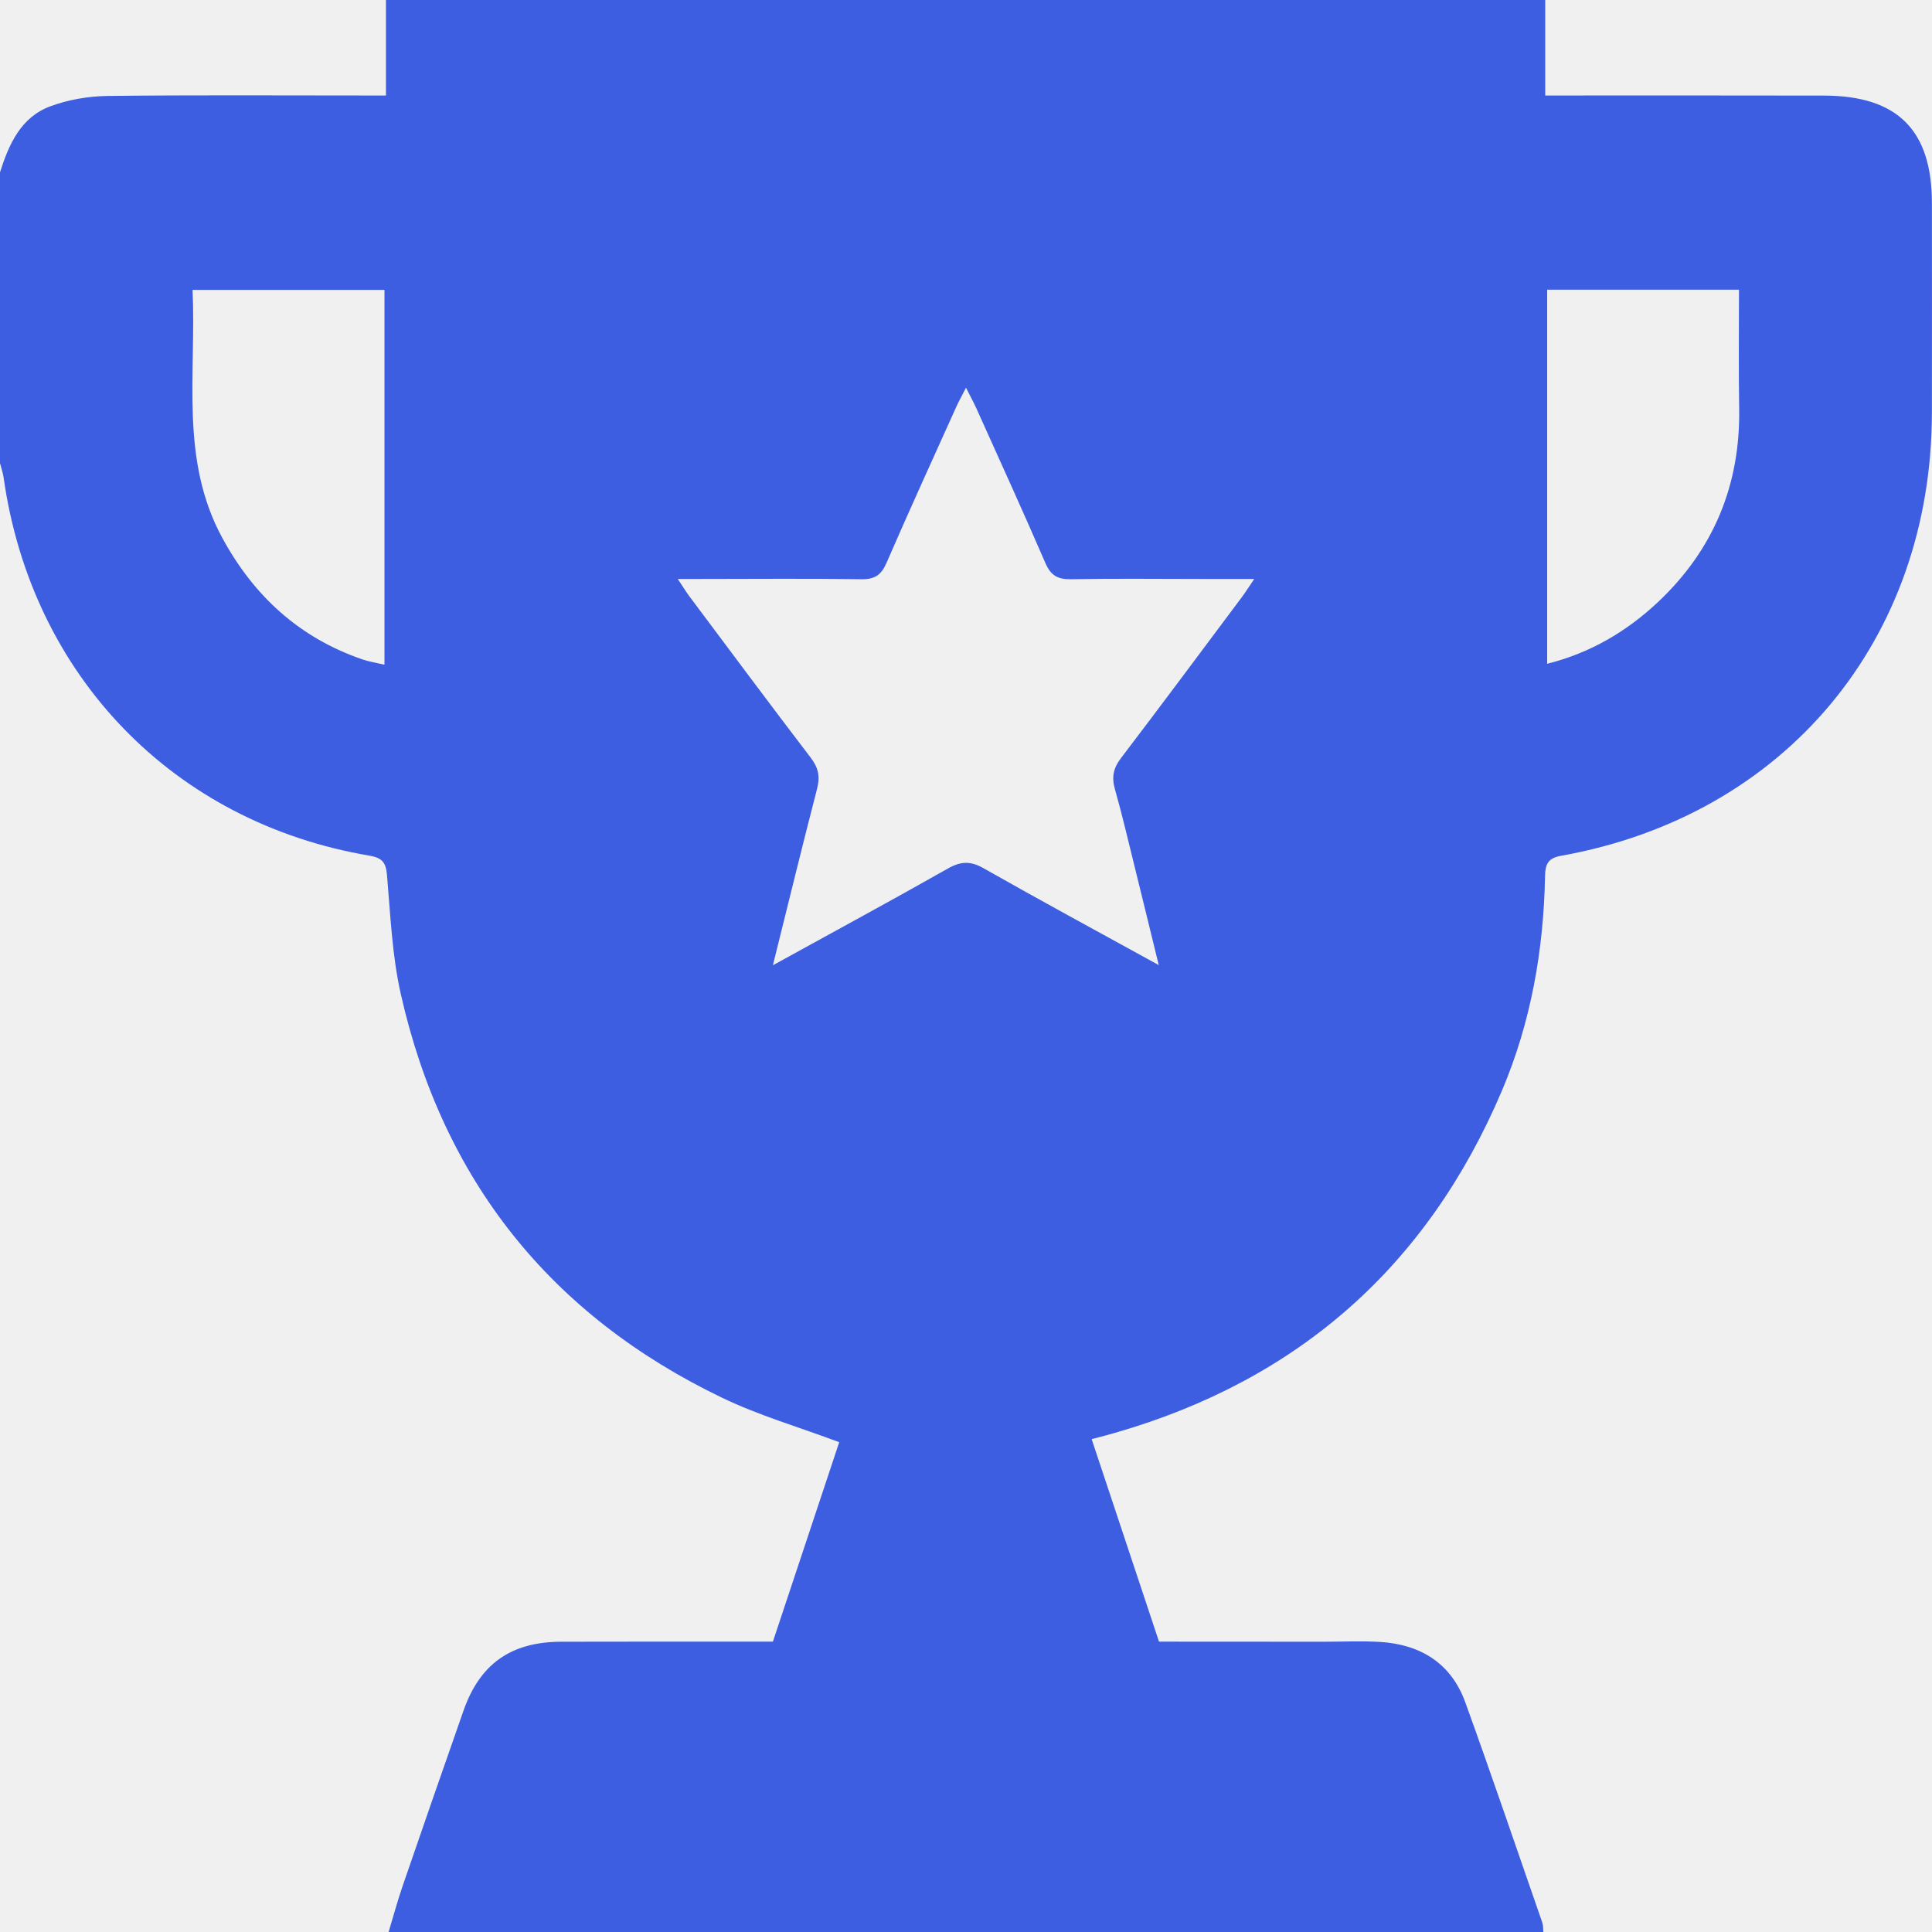
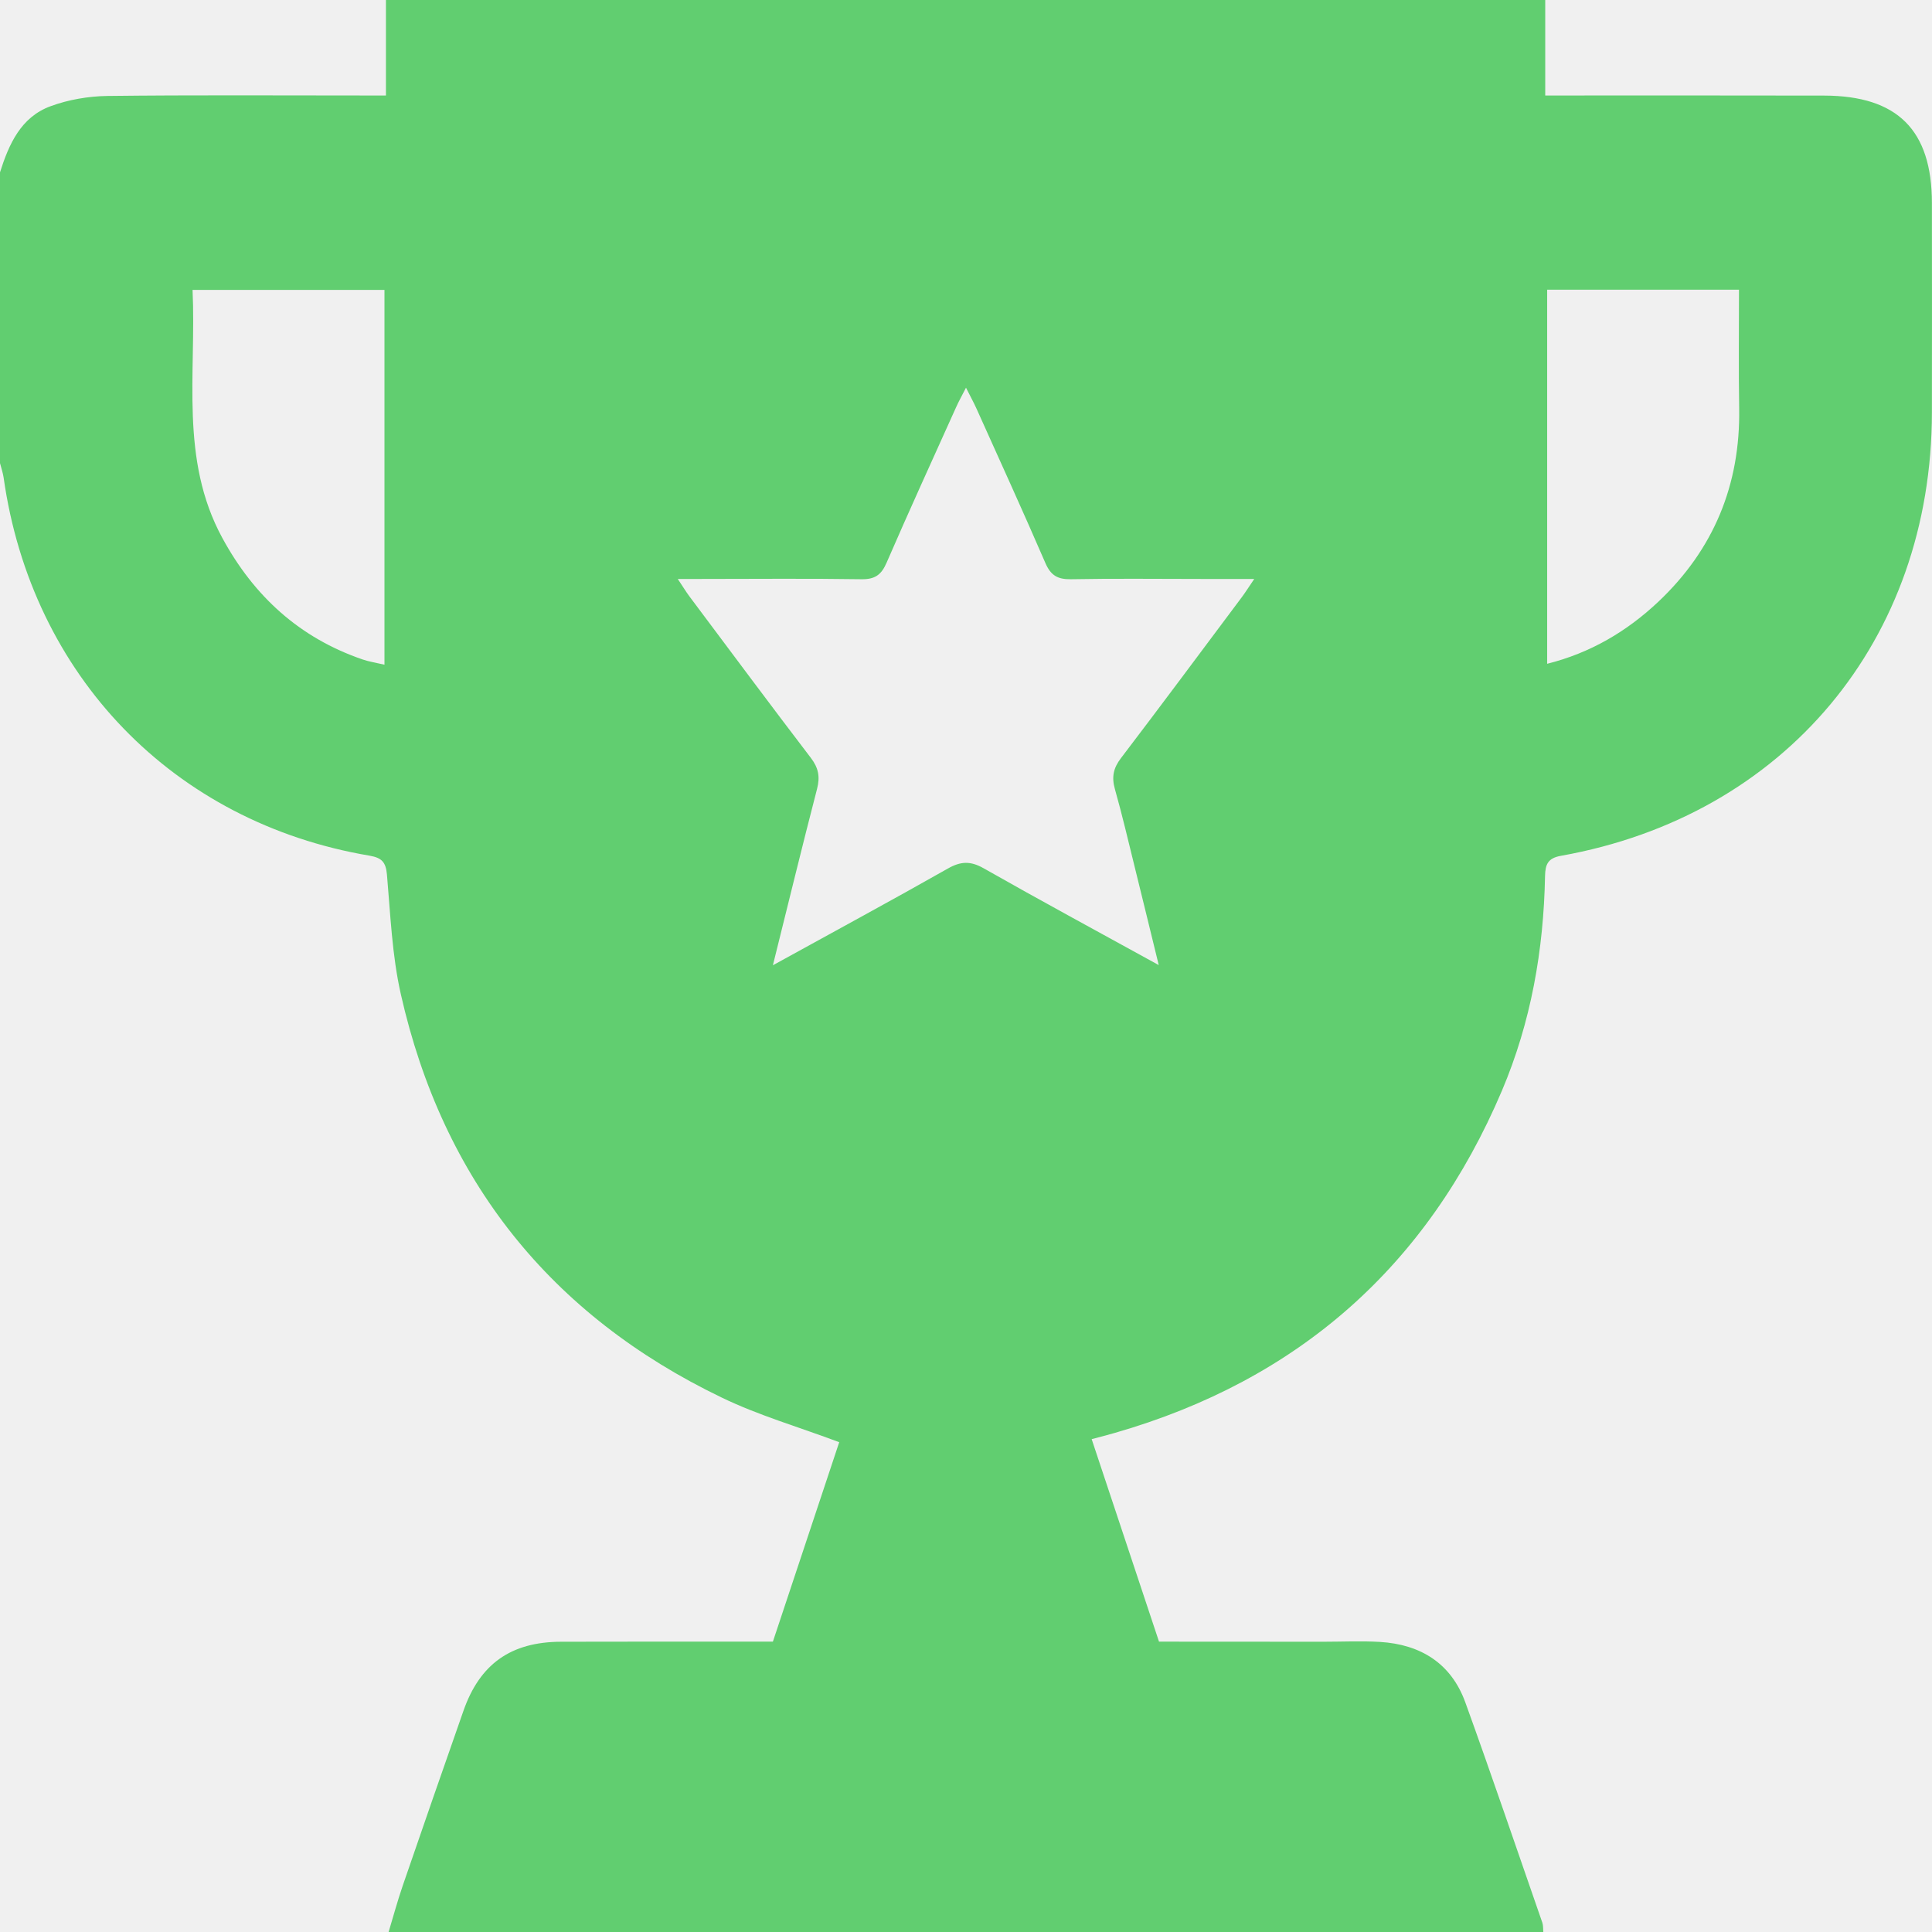
<svg xmlns="http://www.w3.org/2000/svg" width="21" height="21" viewBox="0 0 21 21" fill="none">
  <g clip-path="url(#clip0_363_4489)">
-     <path d="M0.551 1.154C0.744 1.083 0.961 1.046 1.167 1.043C2.09 1.032 3.012 1.038 3.935 1.038H4.195V0H16.796V1.038H17.061C17.983 1.038 18.906 1.037 19.828 1.039C20.625 1.041 20.998 1.414 20.999 2.205C21 2.964 21 3.723 20.999 4.482C20.997 6.956 19.401 8.868 16.968 9.302C16.825 9.327 16.797 9.395 16.794 9.52C16.779 10.327 16.641 11.111 16.325 11.856C15.515 13.763 14.111 15.001 12.121 15.574C12.044 15.597 11.966 15.616 11.866 15.643C12.112 16.383 12.353 17.107 12.598 17.844C13.197 17.844 13.791 17.844 14.385 17.845C14.59 17.845 14.795 17.835 15 17.847C15.441 17.874 15.773 18.079 15.927 18.503C16.215 19.299 16.487 20.101 16.765 20.9C16.775 20.931 16.772 20.967 16.775 21H4.224C4.275 20.831 4.321 20.661 4.378 20.495C4.595 19.863 4.815 19.231 5.036 18.6C5.214 18.087 5.553 17.846 6.1 17.845C6.79 17.843 7.48 17.844 8.169 17.844H8.401C8.645 17.11 8.886 16.386 9.122 15.676C8.683 15.511 8.249 15.386 7.847 15.192C5.982 14.295 4.813 12.826 4.357 10.807C4.261 10.383 4.244 9.941 4.206 9.507C4.194 9.371 4.15 9.324 4.018 9.301C1.885 8.941 0.343 7.343 0.039 5.189C0.031 5.137 0.013 5.085 -0 5.034V1.873C0.097 1.567 0.227 1.272 0.551 1.154ZM16.817 7.215C17.288 7.097 17.683 6.863 18.024 6.542C18.627 5.973 18.918 5.269 18.904 4.438C18.897 4.016 18.902 3.593 18.902 3.149H16.817V7.215ZM7.495 6.484C7.933 7.069 8.369 7.656 8.813 8.237C8.897 8.347 8.915 8.444 8.881 8.575C8.72 9.196 8.569 9.818 8.401 10.492C9.063 10.127 9.687 9.79 10.304 9.44C10.443 9.361 10.55 9.357 10.692 9.438C11.308 9.788 11.932 10.125 12.595 10.49C12.502 10.111 12.42 9.771 12.336 9.433C12.265 9.147 12.199 8.861 12.119 8.579C12.082 8.448 12.1 8.351 12.184 8.241C12.627 7.66 13.063 7.072 13.501 6.487C13.54 6.434 13.575 6.379 13.633 6.293H13.053C12.581 6.293 12.11 6.287 11.639 6.296C11.495 6.298 11.421 6.254 11.363 6.12C11.119 5.556 10.864 4.997 10.612 4.437C10.582 4.371 10.547 4.308 10.5 4.214C10.453 4.306 10.418 4.368 10.389 4.434C10.137 4.994 9.881 5.553 9.637 6.116C9.58 6.248 9.511 6.298 9.364 6.296C8.783 6.287 8.203 6.293 7.622 6.293H7.367C7.423 6.376 7.456 6.432 7.495 6.484ZM2.417 5.848C2.761 6.481 3.256 6.933 3.941 7.168C4.011 7.192 4.085 7.203 4.179 7.225V3.151H2.093C2.135 4.066 1.951 4.992 2.417 5.848Z" fill="#3D5EE1" />
+     <path d="M0.551 1.154C0.744 1.083 0.961 1.046 1.167 1.043C2.09 1.032 3.012 1.038 3.935 1.038H4.195V0H16.796V1.038H17.061C17.983 1.038 18.906 1.037 19.828 1.039C20.625 1.041 20.998 1.414 20.999 2.205C21 2.964 21 3.723 20.999 4.482C20.997 6.956 19.401 8.868 16.968 9.302C16.825 9.327 16.797 9.395 16.794 9.52C16.779 10.327 16.641 11.111 16.325 11.856C15.515 13.763 14.111 15.001 12.121 15.574C12.044 15.597 11.966 15.616 11.866 15.643C12.112 16.383 12.353 17.107 12.598 17.844C13.197 17.844 13.791 17.844 14.385 17.845C14.59 17.845 14.795 17.835 15 17.847C15.441 17.874 15.773 18.079 15.927 18.503C16.215 19.299 16.487 20.101 16.765 20.9C16.775 20.931 16.772 20.967 16.775 21H4.224C4.275 20.831 4.321 20.661 4.378 20.495C4.595 19.863 4.815 19.231 5.036 18.6C5.214 18.087 5.553 17.846 6.1 17.845C6.79 17.843 7.48 17.844 8.169 17.844H8.401C8.645 17.11 8.886 16.386 9.122 15.676C8.683 15.511 8.249 15.386 7.847 15.192C5.982 14.295 4.813 12.826 4.357 10.807C4.261 10.383 4.244 9.941 4.206 9.507C4.194 9.371 4.15 9.324 4.018 9.301C1.885 8.941 0.343 7.343 0.039 5.189C0.031 5.137 0.013 5.085 -0 5.034V1.873C0.097 1.567 0.227 1.272 0.551 1.154ZM16.817 7.215C17.288 7.097 17.683 6.863 18.024 6.542C18.627 5.973 18.918 5.269 18.904 4.438C18.897 4.016 18.902 3.593 18.902 3.149H16.817V7.215ZM7.495 6.484C7.933 7.069 8.369 7.656 8.813 8.237C8.897 8.347 8.915 8.444 8.881 8.575C8.72 9.196 8.569 9.818 8.401 10.492C9.063 10.127 9.687 9.79 10.304 9.44C10.443 9.361 10.55 9.357 10.692 9.438C11.308 9.788 11.932 10.125 12.595 10.49C12.502 10.111 12.42 9.771 12.336 9.433C12.265 9.147 12.199 8.861 12.119 8.579C12.082 8.448 12.1 8.351 12.184 8.241C12.627 7.66 13.063 7.072 13.501 6.487C13.54 6.434 13.575 6.379 13.633 6.293H13.053C12.581 6.293 12.11 6.287 11.639 6.296C11.495 6.298 11.421 6.254 11.363 6.12C11.119 5.556 10.864 4.997 10.612 4.437C10.582 4.371 10.547 4.308 10.5 4.214C10.453 4.306 10.418 4.368 10.389 4.434C10.137 4.994 9.881 5.553 9.637 6.116C9.58 6.248 9.511 6.298 9.364 6.296C8.783 6.287 8.203 6.293 7.622 6.293H7.367C7.423 6.376 7.456 6.432 7.495 6.484ZM2.417 5.848C2.761 6.481 3.256 6.933 3.941 7.168C4.011 7.192 4.085 7.203 4.179 7.225V3.151H2.093C2.135 4.066 1.951 4.992 2.417 5.848Z" fill="#61ce70" />
  </g>
  <defs>
    <clipPath id="clip0_363_4489">
      <rect width="21" height="21" fill="white" transform="matrix(-1 0 0 1 21 0)" />
    </clipPath>
  </defs>
</svg>
